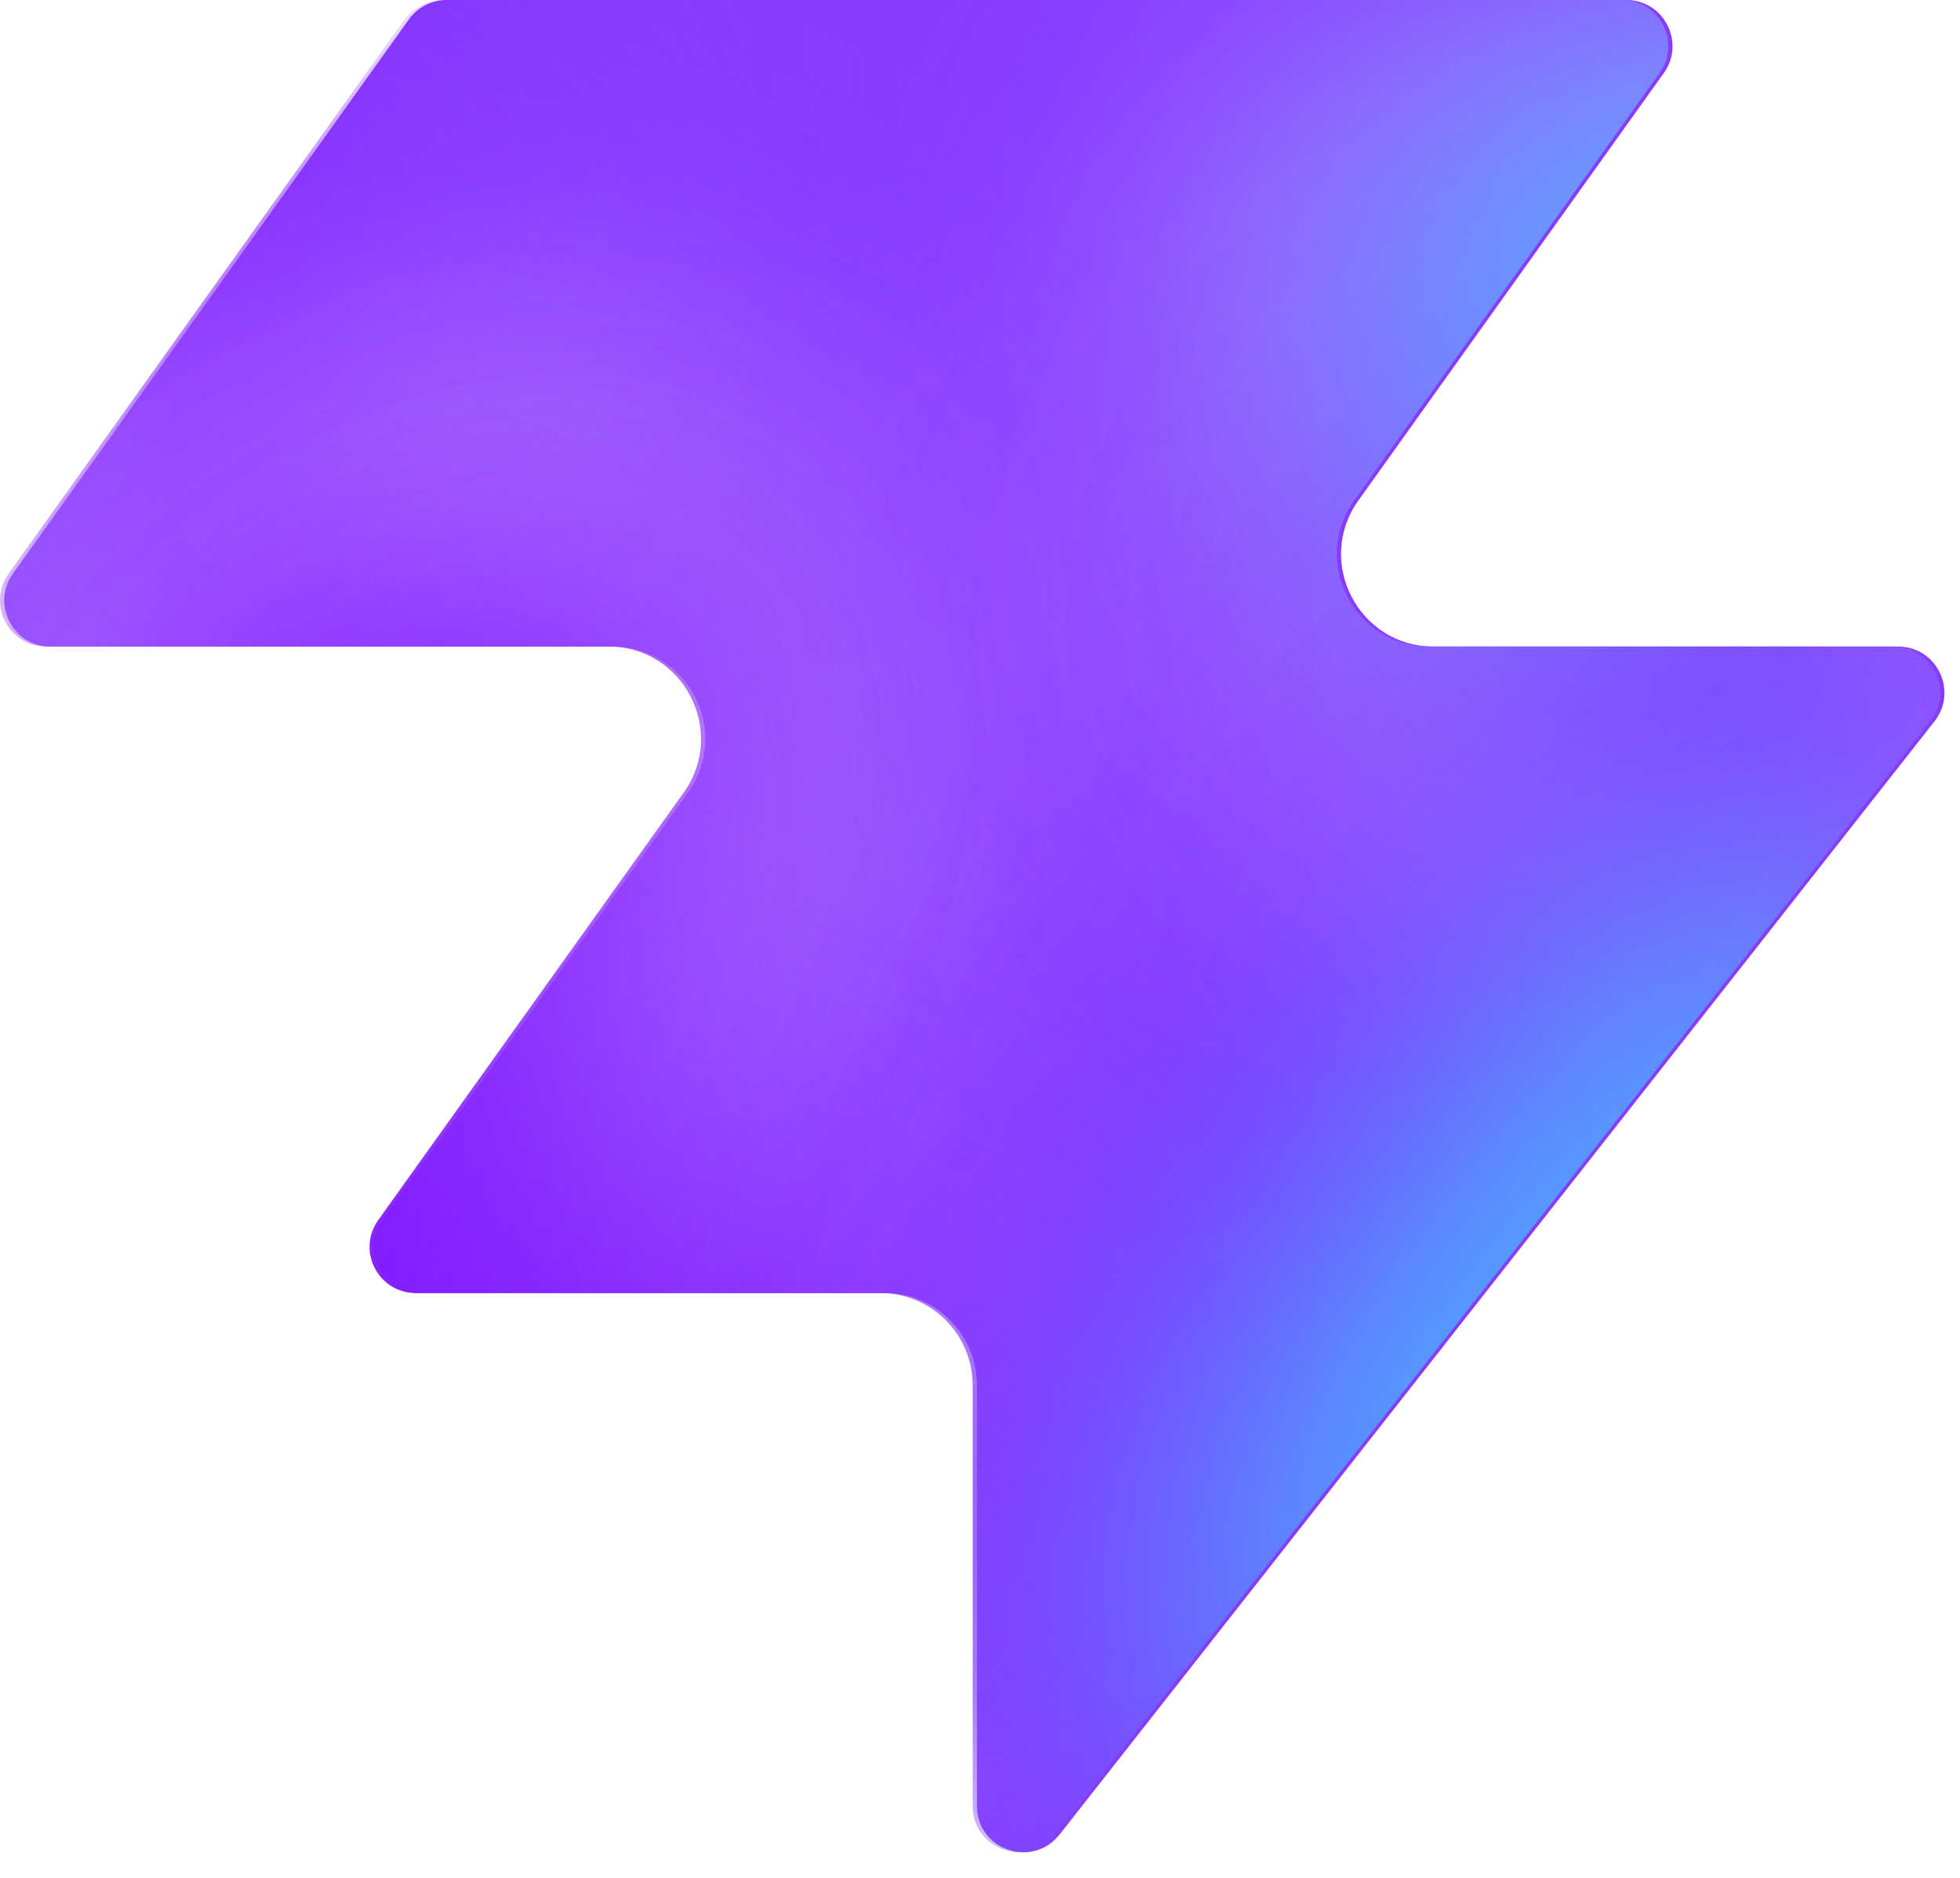
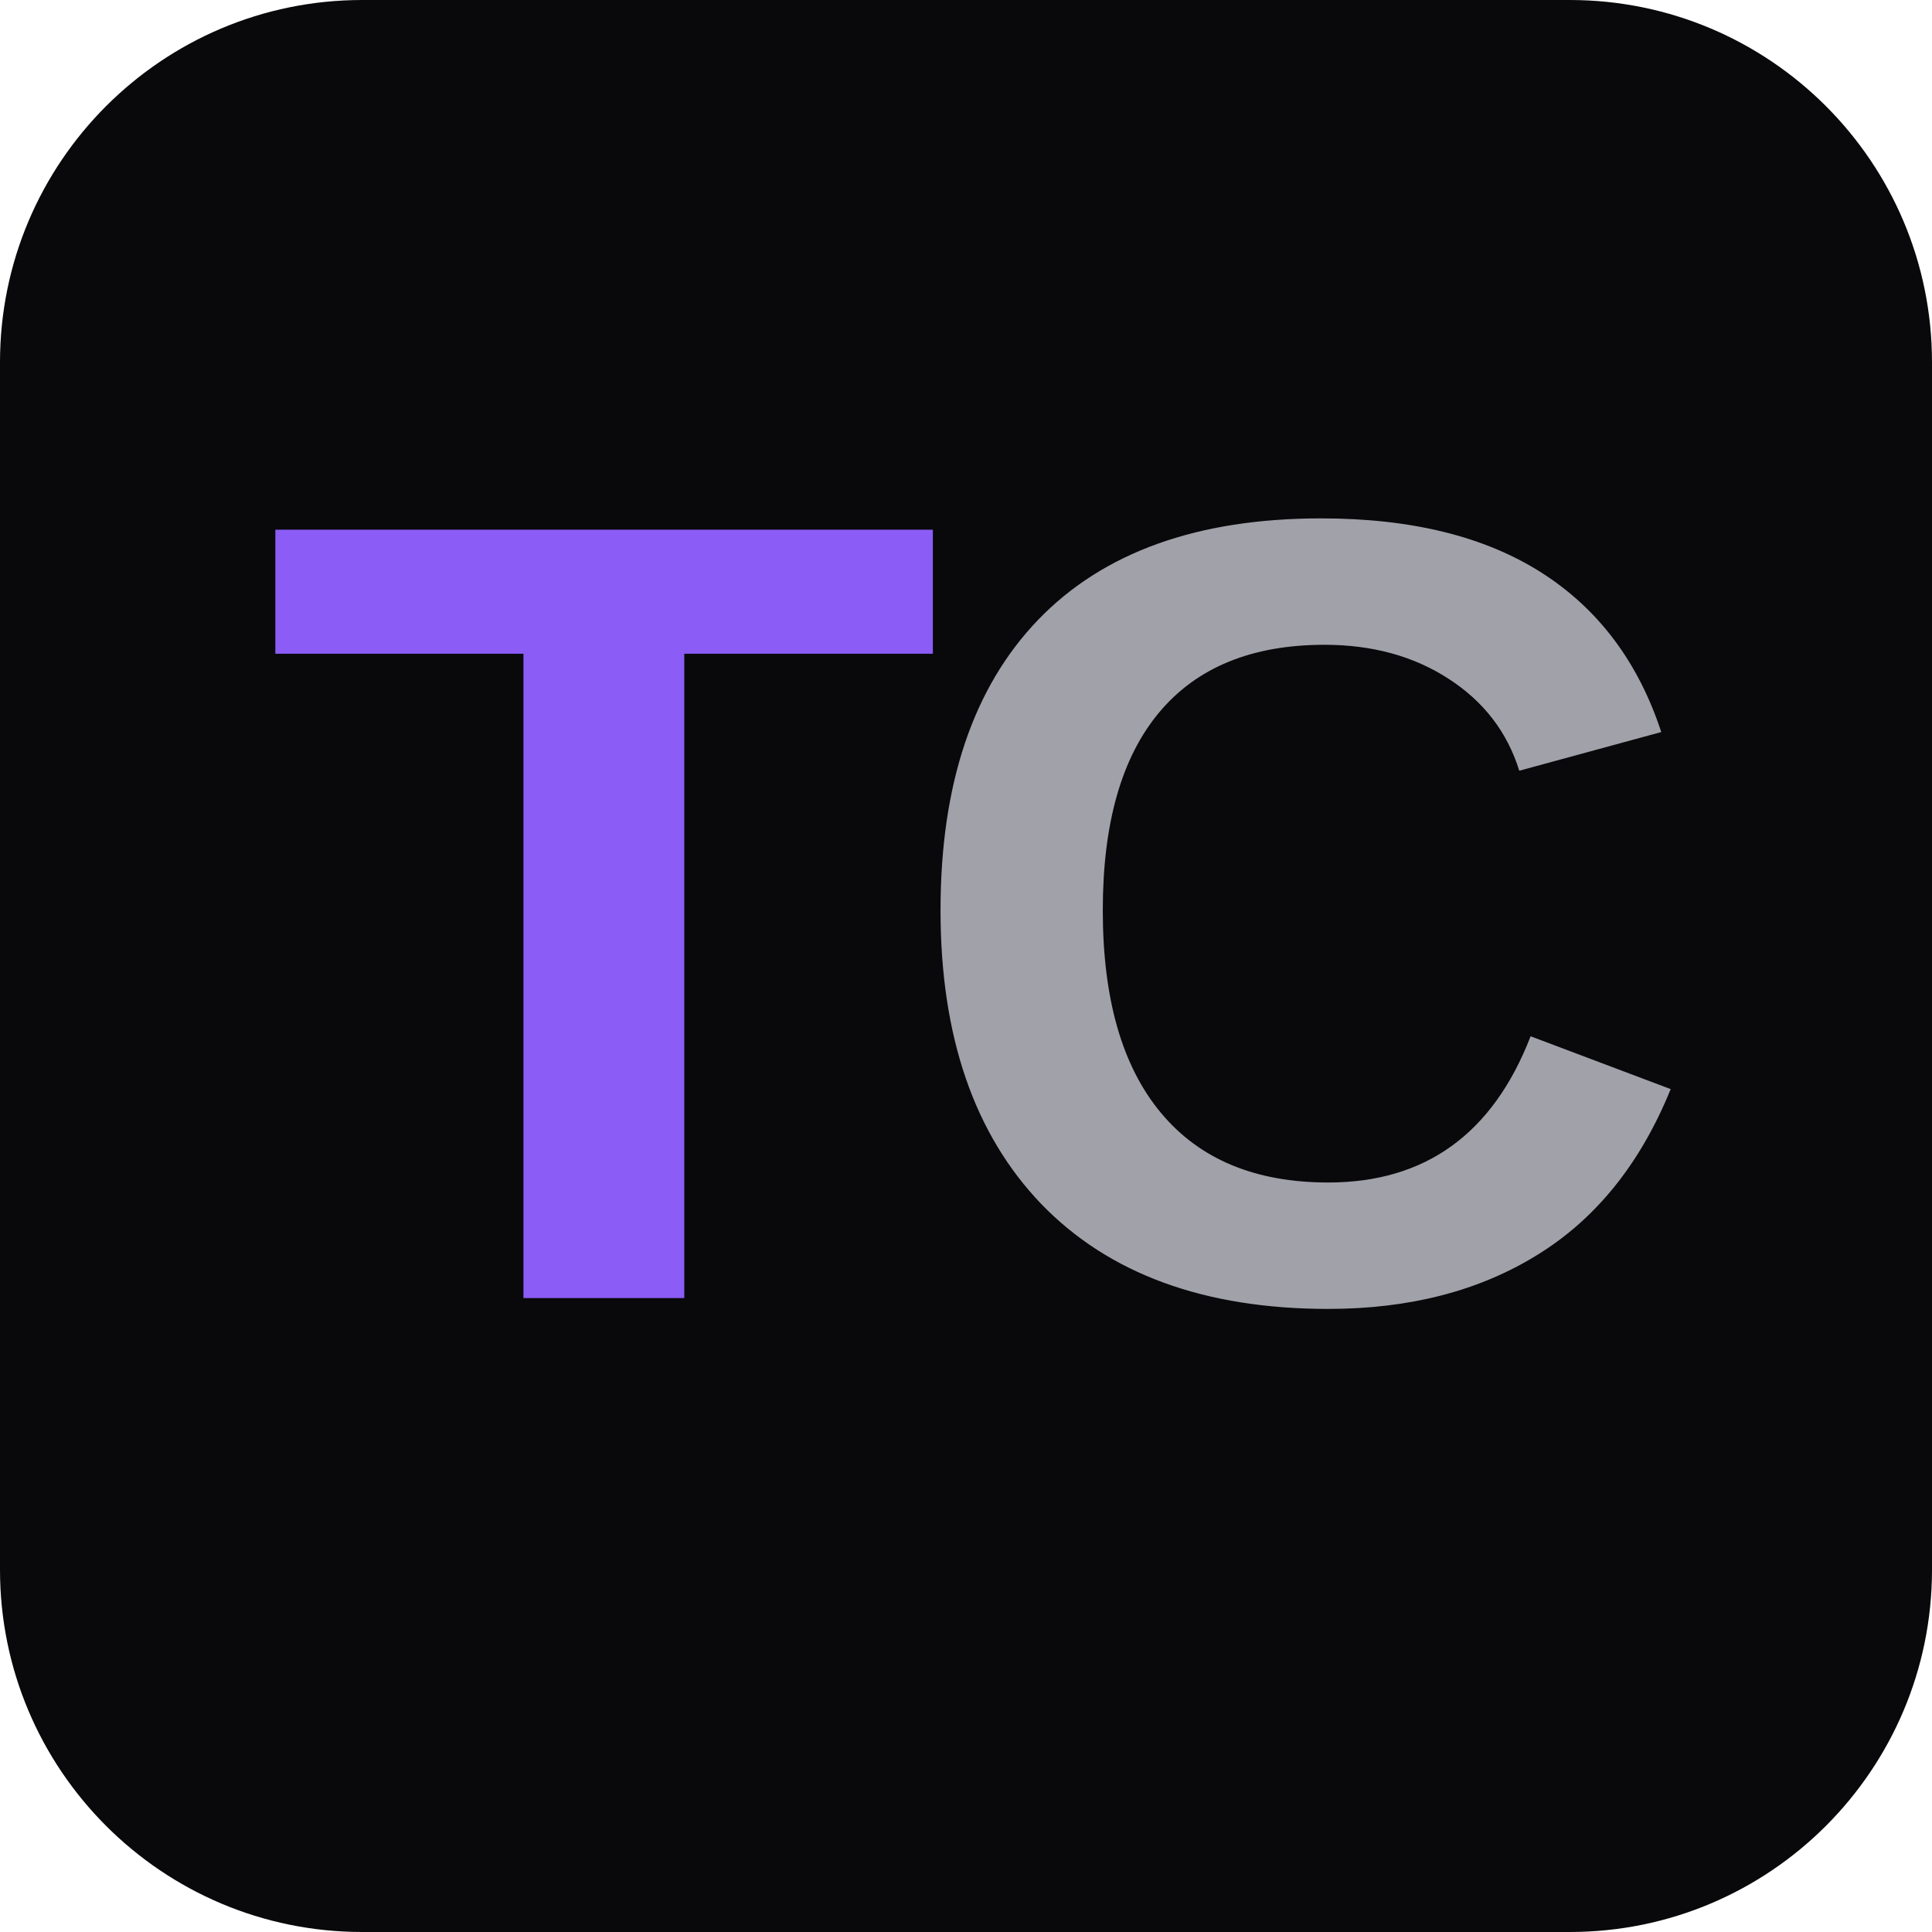
- <svg xmlns="http://www.w3.org/2000/svg" width="48" height="46" fill="none" viewBox="0 0 48 46">
-   <path fill="#863bff" d="M25.946 44.938c-.664.845-2.021.375-2.021-.698V33.937a2.26 2.26 0 0 0-2.262-2.262H10.287c-.92 0-1.456-1.04-.92-1.788l7.48-10.471c1.07-1.497 0-3.578-1.842-3.578H1.237c-.92 0-1.456-1.04-.92-1.788L10.013.474c.214-.297.556-.474.92-.474h28.894c.92 0 1.456 1.04.92 1.788l-7.48 10.471c-1.07 1.498 0 3.579 1.842 3.579h11.377c.943 0 1.473 1.088.89 1.83L25.947 44.94z" style="fill:#863bff;fill:color(display-p3 .525 .23 1);fill-opacity:1" />
-   <mask id="a" width="48" height="46" x="0" y="0" maskUnits="userSpaceOnUse" style="mask-type:alpha">
-     <path fill="#000" d="M25.842 44.938c-.664.844-2.021.375-2.021-.698V33.937a2.26 2.26 0 0 0-2.262-2.262H10.183c-.92 0-1.456-1.04-.92-1.788l7.48-10.471c1.07-1.498 0-3.579-1.842-3.579H1.133c-.92 0-1.456-1.04-.92-1.787L9.91.473c.214-.297.556-.474.92-.474h28.894c.92 0 1.456 1.04.92 1.788l-7.48 10.471c-1.07 1.498 0 3.578 1.842 3.578h11.377c.943 0 1.473 1.088.89 1.832L25.843 44.94z" style="fill:#000;fill-opacity:1" />
-   </mask>
-   <g mask="url(#a)">
-     <g filter="url(#b)">
-       <ellipse cx="5.508" cy="14.704" fill="#ede6ff" rx="5.508" ry="14.704" style="fill:#ede6ff;fill:color(display-p3 .927 .903 1);fill-opacity:1" transform="matrix(.00324 1 1 -.00324 -4.47 31.516)" />
-     </g>
-     <g filter="url(#c)">
-       <ellipse cx="10.399" cy="29.851" fill="#ede6ff" rx="10.399" ry="29.851" style="fill:#ede6ff;fill:color(display-p3 .927 .903 1);fill-opacity:1" transform="matrix(.00324 1 1 -.00324 -39.328 7.883)" />
-     </g>
-     <g filter="url(#d)">
-       <ellipse cx="5.508" cy="30.487" fill="#7e14ff" rx="5.508" ry="30.487" style="fill:#7e14ff;fill:color(display-p3 .492 .077 1);fill-opacity:1" transform="rotate(89.814 -25.913 -14.639)scale(1 -1)" />
-     </g>
-     <g filter="url(#e)">
-       <ellipse cx="5.508" cy="30.599" fill="#7e14ff" rx="5.508" ry="30.599" style="fill:#7e14ff;fill:color(display-p3 .492 .077 1);fill-opacity:1" transform="rotate(89.814 -32.644 -3.334)scale(1 -1)" />
-     </g>
-     <g filter="url(#f)">
-       <ellipse cx="5.508" cy="30.599" fill="#7e14ff" rx="5.508" ry="30.599" style="fill:#7e14ff;fill:color(display-p3 .492 .077 1);fill-opacity:1" transform="matrix(.00324 1 1 -.00324 -34.34 30.47)" />
-     </g>
-     <g filter="url(#g)">
-       <ellipse cx="14.072" cy="22.078" fill="#ede6ff" rx="14.072" ry="22.078" style="fill:#ede6ff;fill:color(display-p3 .927 .903 1);fill-opacity:1" transform="rotate(93.35 24.506 48.493)scale(-1 1)" />
-     </g>
-     <g filter="url(#h)">
-       <ellipse cx="3.47" cy="21.501" fill="#7e14ff" rx="3.47" ry="21.501" style="fill:#7e14ff;fill:color(display-p3 .492 .077 1);fill-opacity:1" transform="rotate(89.009 28.708 47.59)scale(-1 1)" />
-     </g>
-     <g filter="url(#i)">
-       <ellipse cx="3.47" cy="21.501" fill="#7e14ff" rx="3.47" ry="21.501" style="fill:#7e14ff;fill:color(display-p3 .492 .077 1);fill-opacity:1" transform="rotate(89.009 28.708 47.59)scale(-1 1)" />
-     </g>
-     <g filter="url(#j)">
-       <ellipse cx=".387" cy="8.972" fill="#7e14ff" rx="4.407" ry="29.108" style="fill:#7e14ff;fill:color(display-p3 .492 .077 1);fill-opacity:1" transform="rotate(39.51 .387 8.972)" />
-     </g>
-     <g filter="url(#k)">
-       <ellipse cx="47.523" cy="-6.092" fill="#7e14ff" rx="4.407" ry="29.108" style="fill:#7e14ff;fill:color(display-p3 .492 .077 1);fill-opacity:1" transform="rotate(37.892 47.523 -6.092)" />
-     </g>
-     <g filter="url(#l)">
-       <ellipse cx="41.412" cy="6.333" fill="#47bfff" rx="5.971" ry="9.665" style="fill:#47bfff;fill:color(display-p3 .28 .748 1);fill-opacity:1" transform="rotate(37.892 41.412 6.333)" />
-     </g>
-     <g filter="url(#m)">
-       <ellipse cx="-1.879" cy="38.332" fill="#7e14ff" rx="4.407" ry="29.108" style="fill:#7e14ff;fill:color(display-p3 .492 .077 1);fill-opacity:1" transform="rotate(37.892 -1.88 38.332)" />
-     </g>
-     <g filter="url(#n)">
-       <ellipse cx="-1.879" cy="38.332" fill="#7e14ff" rx="4.407" ry="29.108" style="fill:#7e14ff;fill:color(display-p3 .492 .077 1);fill-opacity:1" transform="rotate(37.892 -1.88 38.332)" />
-     </g>
-     <g filter="url(#o)">
-       <ellipse cx="35.651" cy="29.907" fill="#7e14ff" rx="4.407" ry="29.108" style="fill:#7e14ff;fill:color(display-p3 .492 .077 1);fill-opacity:1" transform="rotate(37.892 35.651 29.907)" />
-     </g>
-     <g filter="url(#p)">
-       <ellipse cx="38.418" cy="32.4" fill="#47bfff" rx="5.971" ry="15.297" style="fill:#47bfff;fill:color(display-p3 .28 .748 1);fill-opacity:1" transform="rotate(37.892 38.418 32.4)" />
-     </g>
+ <svg xmlns="http://www.w3.org/2000/svg" viewBox="0 0 64 64">
+   <rect width="64" height="64" rx="12" fill="#09090b" />
+   <g font-family="Arial, Helvetica, sans-serif" font-size="37" font-weight="700" text-anchor="middle">
+     <text x="20" y="43" fill="#8B5CF6">T</text>
+     <text x="43" y="43" fill="#A1A1AA">C</text>
  </g>
-   <defs>
-     <filter id="b" width="60.045" height="41.654" x="-19.77" y="16.149" color-interpolation-filters="sRGB" filterUnits="userSpaceOnUse">
-       <feFlood flood-opacity="0" result="BackgroundImageFix" />
-       <feBlend in="SourceGraphic" in2="BackgroundImageFix" result="shape" />
-       <feGaussianBlur result="effect1_foregroundBlur_2002_17158" stdDeviation="7.659" />
-     </filter>
-     <filter id="c" width="90.34" height="51.437" x="-54.613" y="-7.533" color-interpolation-filters="sRGB" filterUnits="userSpaceOnUse">
-       <feFlood flood-opacity="0" result="BackgroundImageFix" />
-       <feBlend in="SourceGraphic" in2="BackgroundImageFix" result="shape" />
-       <feGaussianBlur result="effect1_foregroundBlur_2002_17158" stdDeviation="7.659" />
-     </filter>
-     <filter id="d" width="79.355" height="29.4" x="-49.64" y="2.03" color-interpolation-filters="sRGB" filterUnits="userSpaceOnUse">
-       <feFlood flood-opacity="0" result="BackgroundImageFix" />
-       <feBlend in="SourceGraphic" in2="BackgroundImageFix" result="shape" />
-       <feGaussianBlur result="effect1_foregroundBlur_2002_17158" stdDeviation="4.596" />
-     </filter>
-     <filter id="e" width="79.579" height="29.4" x="-45.045" y="20.029" color-interpolation-filters="sRGB" filterUnits="userSpaceOnUse">
-       <feFlood flood-opacity="0" result="BackgroundImageFix" />
-       <feBlend in="SourceGraphic" in2="BackgroundImageFix" result="shape" />
-       <feGaussianBlur result="effect1_foregroundBlur_2002_17158" stdDeviation="4.596" />
-     </filter>
-     <filter id="f" width="79.579" height="29.4" x="-43.513" y="21.178" color-interpolation-filters="sRGB" filterUnits="userSpaceOnUse">
-       <feFlood flood-opacity="0" result="BackgroundImageFix" />
-       <feBlend in="SourceGraphic" in2="BackgroundImageFix" result="shape" />
-       <feGaussianBlur result="effect1_foregroundBlur_2002_17158" stdDeviation="4.596" />
-     </filter>
-     <filter id="g" width="74.749" height="58.852" x="15.756" y="-17.901" color-interpolation-filters="sRGB" filterUnits="userSpaceOnUse">
-       <feFlood flood-opacity="0" result="BackgroundImageFix" />
-       <feBlend in="SourceGraphic" in2="BackgroundImageFix" result="shape" />
-       <feGaussianBlur result="effect1_foregroundBlur_2002_17158" stdDeviation="7.659" />
-     </filter>
-     <filter id="h" width="61.377" height="25.362" x="23.548" y="2.284" color-interpolation-filters="sRGB" filterUnits="userSpaceOnUse">
-       <feFlood flood-opacity="0" result="BackgroundImageFix" />
-       <feBlend in="SourceGraphic" in2="BackgroundImageFix" result="shape" />
-       <feGaussianBlur result="effect1_foregroundBlur_2002_17158" stdDeviation="4.596" />
-     </filter>
-     <filter id="i" width="61.377" height="25.362" x="23.548" y="2.284" color-interpolation-filters="sRGB" filterUnits="userSpaceOnUse">
-       <feFlood flood-opacity="0" result="BackgroundImageFix" />
-       <feBlend in="SourceGraphic" in2="BackgroundImageFix" result="shape" />
-       <feGaussianBlur result="effect1_foregroundBlur_2002_17158" stdDeviation="4.596" />
-     </filter>
-     <filter id="j" width="56.045" height="63.649" x="-27.636" y="-22.853" color-interpolation-filters="sRGB" filterUnits="userSpaceOnUse">
-       <feFlood flood-opacity="0" result="BackgroundImageFix" />
-       <feBlend in="SourceGraphic" in2="BackgroundImageFix" result="shape" />
-       <feGaussianBlur result="effect1_foregroundBlur_2002_17158" stdDeviation="4.596" />
-     </filter>
-     <filter id="k" width="54.814" height="64.646" x="20.116" y="-38.415" color-interpolation-filters="sRGB" filterUnits="userSpaceOnUse">
-       <feFlood flood-opacity="0" result="BackgroundImageFix" />
-       <feBlend in="SourceGraphic" in2="BackgroundImageFix" result="shape" />
-       <feGaussianBlur result="effect1_foregroundBlur_2002_17158" stdDeviation="4.596" />
-     </filter>
-     <filter id="l" width="33.541" height="35.313" x="24.641" y="-11.323" color-interpolation-filters="sRGB" filterUnits="userSpaceOnUse">
-       <feFlood flood-opacity="0" result="BackgroundImageFix" />
-       <feBlend in="SourceGraphic" in2="BackgroundImageFix" result="shape" />
-       <feGaussianBlur result="effect1_foregroundBlur_2002_17158" stdDeviation="4.596" />
-     </filter>
-     <filter id="m" width="54.814" height="64.646" x="-29.286" y="6.009" color-interpolation-filters="sRGB" filterUnits="userSpaceOnUse">
-       <feFlood flood-opacity="0" result="BackgroundImageFix" />
-       <feBlend in="SourceGraphic" in2="BackgroundImageFix" result="shape" />
-       <feGaussianBlur result="effect1_foregroundBlur_2002_17158" stdDeviation="4.596" />
-     </filter>
-     <filter id="n" width="54.814" height="64.646" x="-29.286" y="6.009" color-interpolation-filters="sRGB" filterUnits="userSpaceOnUse">
-       <feFlood flood-opacity="0" result="BackgroundImageFix" />
-       <feBlend in="SourceGraphic" in2="BackgroundImageFix" result="shape" />
-       <feGaussianBlur result="effect1_foregroundBlur_2002_17158" stdDeviation="4.596" />
-     </filter>
-     <filter id="o" width="54.814" height="64.646" x="8.244" y="-2.416" color-interpolation-filters="sRGB" filterUnits="userSpaceOnUse">
-       <feFlood flood-opacity="0" result="BackgroundImageFix" />
-       <feBlend in="SourceGraphic" in2="BackgroundImageFix" result="shape" />
-       <feGaussianBlur result="effect1_foregroundBlur_2002_17158" stdDeviation="4.596" />
-     </filter>
-     <filter id="p" width="39.409" height="43.623" x="18.713" y="10.588" color-interpolation-filters="sRGB" filterUnits="userSpaceOnUse">
-       <feFlood flood-opacity="0" result="BackgroundImageFix" />
-       <feBlend in="SourceGraphic" in2="BackgroundImageFix" result="shape" />
-       <feGaussianBlur result="effect1_foregroundBlur_2002_17158" stdDeviation="4.596" />
-     </filter>
-   </defs>
</svg>
